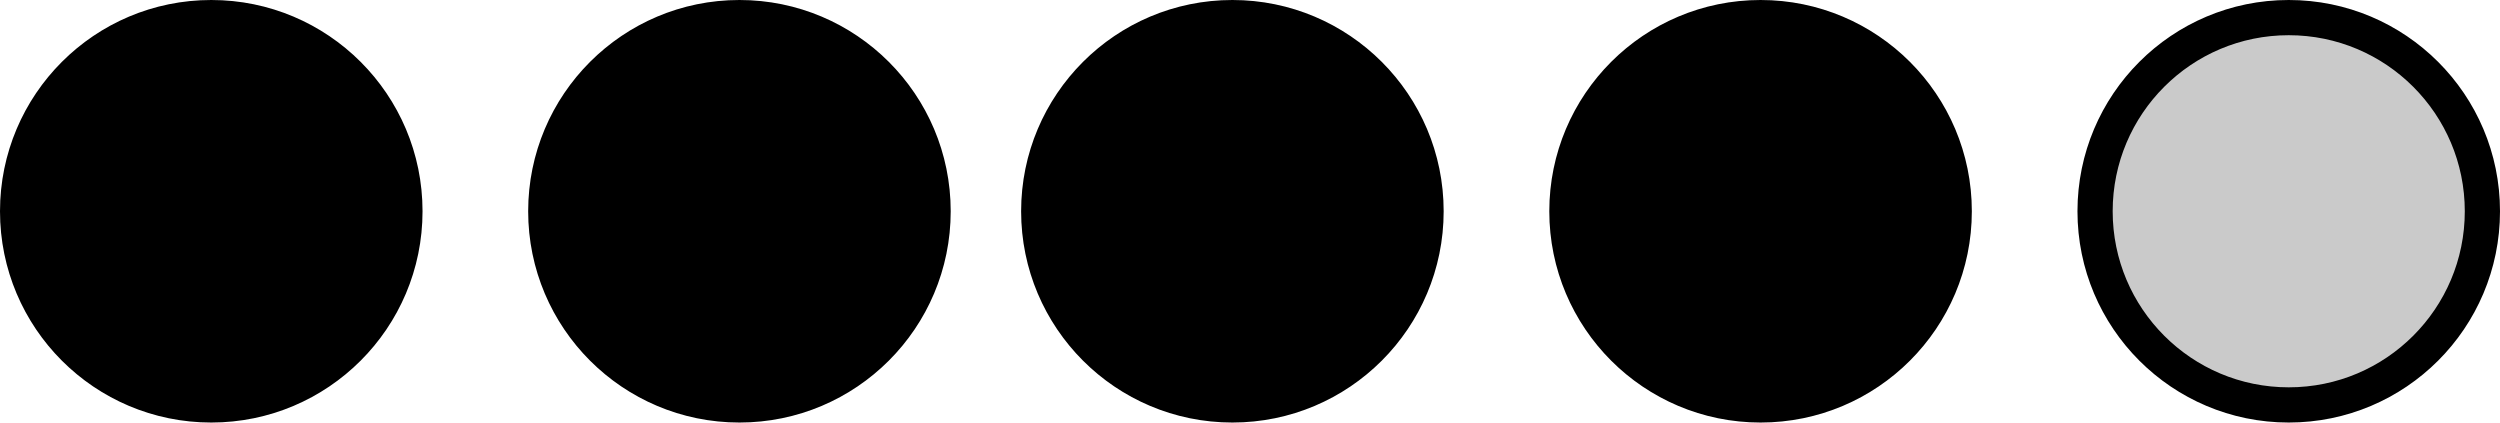
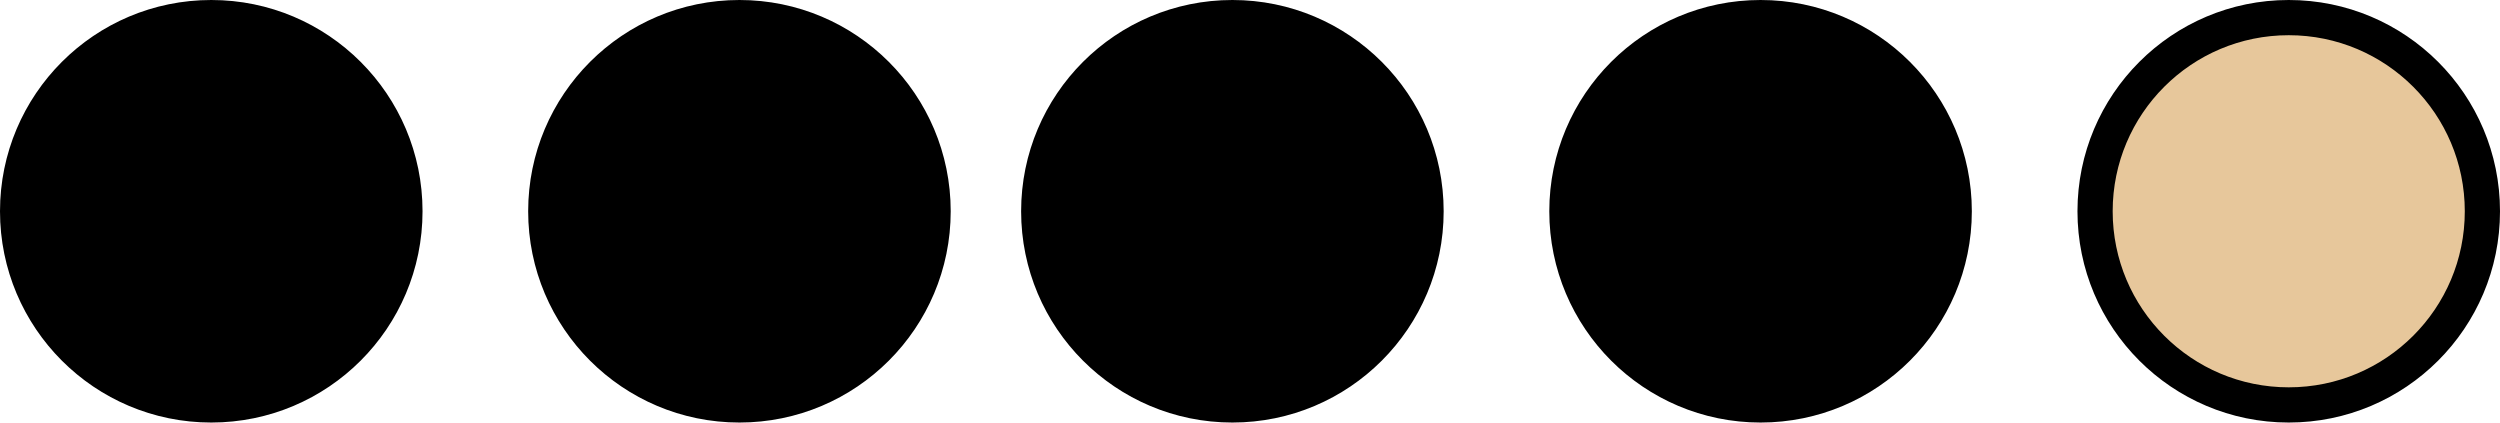
<svg xmlns="http://www.w3.org/2000/svg" width="71" height="12" viewBox="0 0 71 12" fill="none">
  <circle cx="6" cy="6" r="5.5" fill="black" stroke="black" />
  <circle cx="21" cy="6" r="5.5" fill="black" stroke="black" />
  <circle cx="35" cy="6" r="5.5" fill="black" stroke="black" />
  <circle cx="50" cy="6" r="5.5" fill="black" stroke="black" />
-   <circle cx="65" cy="6" r="5.5" fill="#CACACA" stroke="black" />
+   <circle cx="65" cy="6" r="5.5" fill="#E7C79B" stroke="black" />
</svg>
